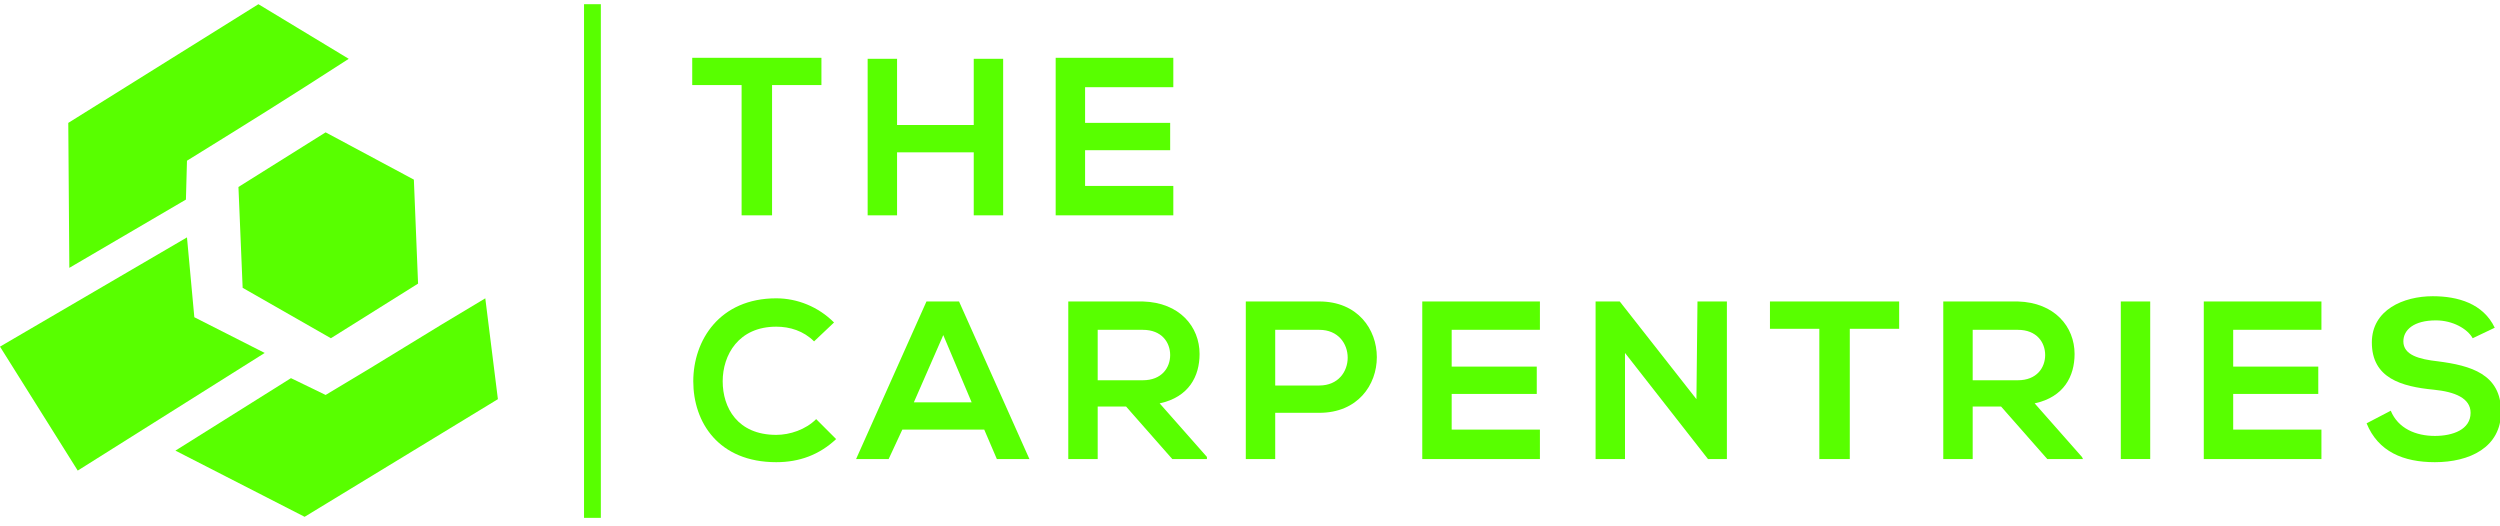
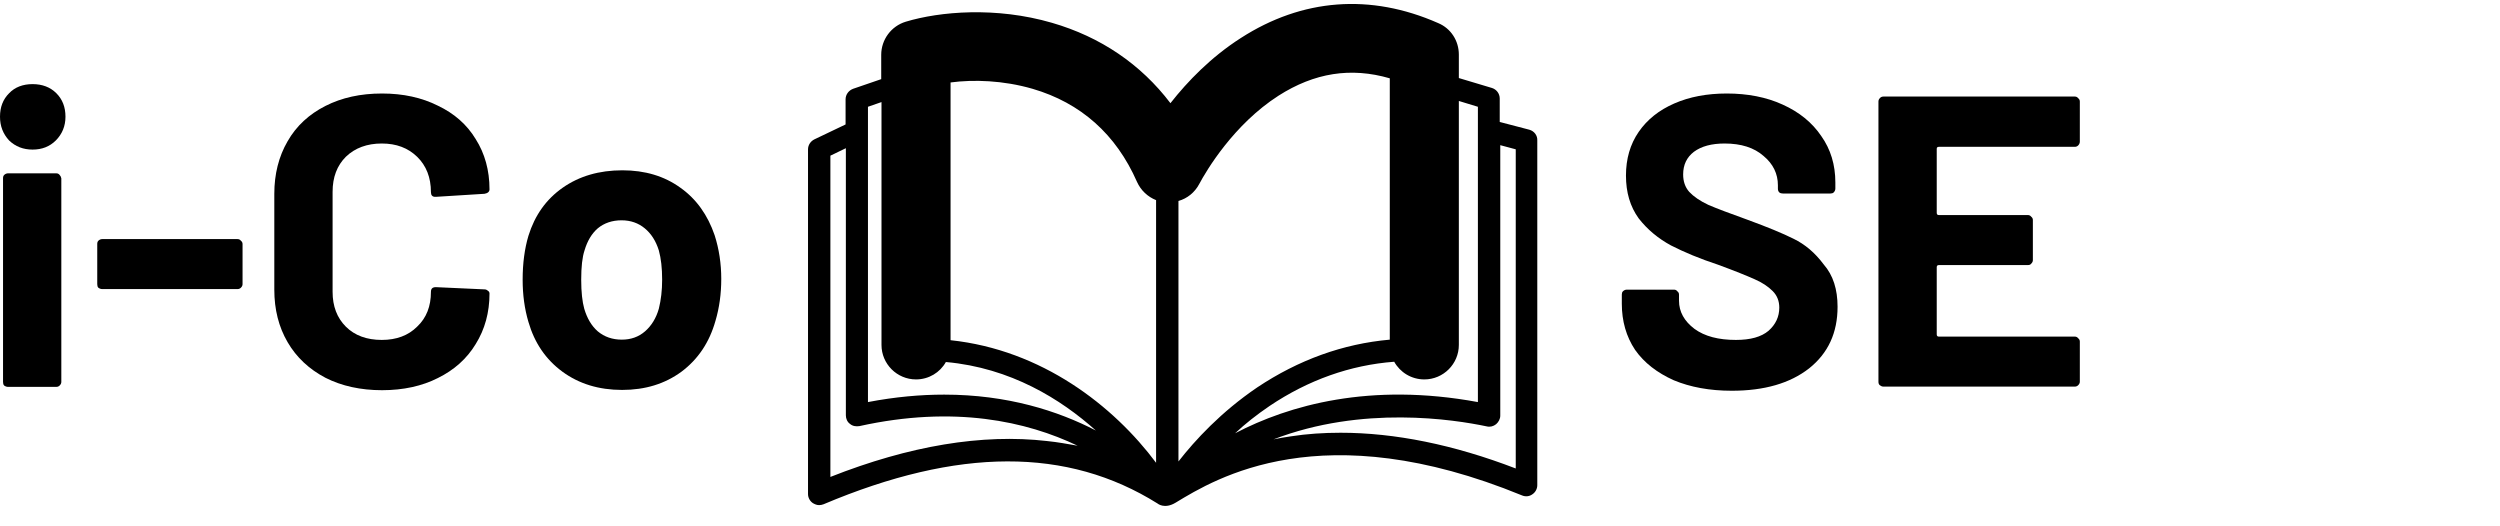
- <svg xmlns="http://www.w3.org/2000/svg" version="1.1" id="Laag_1" x="0px" y="0px" width="238px" height="50px" viewBox="0 0 238 50" style="enable-background:new 0 0 238 50;" xml:space="preserve">
-   <style type="text/css">
- 	.st0{fill-rule:evenodd;clip-rule:evenodd;fill:#58FF00;}
- </style>
-   <path class="st0" d="M23.1,27.4l-0.4-9.6l8.3-5.2l8.4,4.5l0.4,9.9l-8.3,5.2L23.1,27.4z" />
-   <path class="st0" d="M6.6,25.5L6.5,11.7L24.6,0.4l8.6,5.2c-6.2,4-9.1,5.8-15.4,9.7L17.7,19L6.6,25.5z" />
-   <path class="st0" d="M7.4,44.8L0,33l17.8-10.4l0.7,7.6l6.7,3.4L7.4,44.8z" />
-   <path class="st0" d="M16.7,42.9L29,49.2L47.4,38l-1.2-9.6c-6.4,3.8-8.8,5.4-15.2,9.2L27.7,36L16.7,42.9z" />
-   <path class="st0" d="M70.7,20.5h2.8V8.1h4.7V5.5c-4.3,0-8,0-12.3,0v2.6h4.7v12.4H70.7z M95.5,20.5V5.6h-2.8v6.3h-7.3V5.6h-2.8v14.9  h2.8v-6h7.3v6H95.5z M111.7,17.7h-8.4v-3.4h8.1v-2.6h-8.1V8.3h8.4V5.5h-11.2c0,5,0,10,0,15h11.2V17.7z" />
-   <path class="st0" d="M77.7,39.9c-1,1-2.5,1.5-3.8,1.5c-3.7,0-5.1-2.6-5.1-5.1s1.5-5.2,5.1-5.2c1.3,0,2.6,0.4,3.6,1.4l1.9-1.8  c-1.5-1.5-3.5-2.3-5.5-2.3c-5.4,0-7.9,4-7.9,7.9s2.4,7.7,7.9,7.7c2.2,0,4.1-0.7,5.7-2.2L77.7,39.9z" />
-   <path class="st0" d="M94.9,43.7H98l-6.7-15h-3.1l-6.7,15h3.1l1.3-2.8h7.8L94.9,43.7z M92.5,38.3H87l2.8-6.4L92.5,38.3z" />
-   <path class="st0" d="M114.9,43.5l-4.5-5.1c2.8-0.6,3.8-2.6,3.8-4.7c0-2.6-1.9-4.9-5.4-5c-2.4,0-4.7,0-7.1,0v15h2.8v-5h2.7l4.4,5h3.3  C114.9,43.7,114.9,43.5,114.9,43.5z M108.8,31.4c1.8,0,2.6,1.2,2.6,2.4s-0.8,2.4-2.6,2.4h-4.3v-4.8  C104.5,31.4,108.8,31.4,108.8,31.4z" />
-   <path class="st0" d="M121.4,31.4h4.2c3.6,0,3.6,5.3,0,5.3h-4.2V31.4z M125.6,28.7c-2.3,0-4.7,0-7,0v15h2.8v-4.4h4.2  C132.9,39.3,132.9,28.7,125.6,28.7z" />
-   <path class="st0" d="M146.6,40.9h-8.4v-3.4h8.1v-2.6h-8.1v-3.5h8.4v-2.7h-11.2c0,5,0,10,0,15h11.2V40.9z" />
-   <path class="st0" d="M161.5,38l-7.3-9.3h-2.3v15h2.8V33.6l7.9,10.1h1.8v-15h-2.8L161.5,38L161.5,38z" />
-   <path class="st0" d="M173.3,43.7h2.8V31.3h4.7v-2.6c-4.3,0-8,0-12.3,0v2.6h4.7v12.4H173.3z" />
-   <path class="st0" d="M198.2,43.5l-4.5-5.1c2.8-0.6,3.8-2.6,3.8-4.7c0-2.6-1.9-4.9-5.4-5c-2.4,0-4.7,0-7.1,0v15h2.8v-5h2.7l4.4,5h3.4  L198.2,43.5L198.2,43.5z M192.1,31.4c1.8,0,2.6,1.2,2.6,2.4s-0.8,2.4-2.6,2.4h-4.3v-4.8C187.8,31.4,192.1,31.4,192.1,31.4z" />
-   <path class="st0" d="M204.7,43.7v-15h-2.8v15H204.7z" />
-   <path class="st0" d="M221,40.9h-8.4v-3.4h8.1v-2.6h-8.1v-3.5h8.4v-2.7h-11.2c0,5,0,10,0,15H221V40.9z" />
-   <path class="st0" d="M237.5,31.2c-1.1-2.3-3.5-3-5.9-3c-2.8,0-5.8,1.3-5.8,4.4c0,3.4,2.8,4.2,5.9,4.5c2,0.2,3.5,0.8,3.5,2.2  c0,1.6-1.7,2.2-3.4,2.2c-1.8,0-3.5-0.7-4.2-2.4l-2.3,1.2c1.1,2.7,3.5,3.7,6.5,3.7c3.3,0,6.3-1.4,6.3-4.8c0-3.6-2.9-4.4-6-4.8  c-1.8-0.2-3.3-0.6-3.3-1.9c0-1.1,1-2,3.1-2c1.6,0,3,0.8,3.5,1.7L237.5,31.2z" />
-   <path class="st0" d="M55.6,0.4v48.9h1.6V0.4H55.6z" />
+ <svg xmlns="http://www.w3.org/2000/svg" width="238" height="50" viewBox="0 0 238 50" fill="none">
+   <path d="M3.103 8.008C2.183 8.008 1.42 8.297 0.868 8.876C0.289 9.454 0 10.191 0 11.111C0 12.005 0.289 12.742 0.868 13.373C1.473 13.951 2.209 14.241 3.103 14.241C3.997 14.241 4.734 13.951 5.312 13.373C5.917 12.768 6.233 12.005 6.233 11.111C6.233 10.191 5.943 9.454 5.365 8.876C4.786 8.297 4.024 8.008 3.103 8.008Z" fill="black" />
+   <path d="M32.925 14.925C33.793 14.083 34.95 13.662 36.344 13.662C37.738 13.662 38.843 14.083 39.711 14.925C40.578 15.766 41.025 16.897 41.025 18.291C41.025 18.58 41.157 18.738 41.42 18.738H41.499L46.127 18.449C46.443 18.396 46.601 18.238 46.601 18.028C46.601 16.213 46.154 14.609 45.286 13.242C44.444 11.848 43.234 10.796 41.683 10.059C40.158 9.297 38.396 8.902 36.371 8.902C34.319 8.902 32.531 9.297 30.98 10.086C29.428 10.875 28.218 11.979 27.377 13.452C26.535 14.898 26.114 16.581 26.114 18.449V27.574C26.114 29.468 26.535 31.124 27.377 32.571C28.218 34.017 29.428 35.148 30.98 35.963C32.531 36.752 34.346 37.147 36.371 37.147C38.396 37.147 40.184 36.752 41.683 35.99C43.234 35.227 44.444 34.149 45.286 32.755C46.154 31.361 46.601 29.757 46.601 27.942C46.601 27.837 46.548 27.732 46.443 27.679C46.364 27.601 46.259 27.548 46.127 27.548L41.499 27.337C41.183 27.337 41.025 27.469 41.025 27.785C41.025 29.152 40.605 30.257 39.711 31.098C38.869 31.94 37.738 32.361 36.344 32.361C34.924 32.361 33.767 31.94 32.925 31.098C32.084 30.257 31.663 29.152 31.663 27.785V18.265C31.663 16.871 32.084 15.766 32.925 14.925Z" fill="black" />
+   <path d="M22.933 22.919C22.854 22.814 22.749 22.762 22.617 22.762H9.731C9.6 22.762 9.468 22.814 9.363 22.919C9.284 22.998 9.258 23.103 9.258 23.235V27.048C9.258 27.18 9.284 27.311 9.363 27.39C9.468 27.469 9.6 27.521 9.731 27.521H22.617C22.749 27.521 22.854 27.469 22.933 27.39C23.038 27.285 23.091 27.18 23.091 27.048V23.235C23.091 23.103 23.038 22.998 22.933 22.919Z" fill="black" />
+   <path d="M64.772 17.87C63.247 16.766 61.406 16.213 59.25 16.213C57.041 16.213 55.147 16.766 53.569 17.87C51.991 18.975 50.913 20.5 50.308 22.446C49.94 23.682 49.756 25.076 49.756 26.628C49.756 28.074 49.94 29.415 50.308 30.651C50.887 32.65 51.965 34.228 53.543 35.385C55.121 36.542 57.014 37.121 59.223 37.121C61.432 37.121 63.3 36.542 64.877 35.385C66.455 34.201 67.534 32.597 68.112 30.546C68.48 29.31 68.664 27.969 68.664 26.549C68.664 25.102 68.454 23.708 68.033 22.393C67.376 20.474 66.297 18.948 64.772 17.87ZM62.721 29.389C62.458 30.309 62.011 31.019 61.406 31.545C60.801 32.071 60.065 32.334 59.197 32.334C58.303 32.334 57.54 32.071 56.909 31.545C56.304 31.019 55.883 30.283 55.62 29.389C55.436 28.731 55.331 27.811 55.331 26.628C55.331 25.392 55.436 24.471 55.647 23.84C55.91 22.946 56.33 22.236 56.909 21.736C57.514 21.236 58.276 20.973 59.171 20.973C60.038 20.973 60.775 21.236 61.38 21.736C61.985 22.236 62.432 22.919 62.721 23.84C62.931 24.602 63.036 25.523 63.036 26.628C63.036 27.627 62.931 28.547 62.721 29.389Z" fill="black" />
+   <path d="M5.68 16.66C5.601 16.555 5.496 16.502 5.365 16.502H0.762C0.631 16.502 0.499 16.555 0.394 16.66C0.315 16.739 0.289 16.844 0.289 16.976V36.358C0.289 36.489 0.315 36.621 0.394 36.7C0.499 36.779 0.631 36.831 0.762 36.831H5.365C5.496 36.831 5.601 36.779 5.68 36.7C5.785 36.594 5.838 36.489 5.838 36.358V16.976C5.812 16.844 5.759 16.739 5.68 16.66Z" fill="black" />
+   <path d="M170.755 22.735C169.703 22.209 168.23 21.604 166.363 20.921C164.68 20.316 163.418 19.843 162.629 19.501C161.84 19.132 161.235 18.712 160.814 18.265C160.42 17.817 160.236 17.265 160.236 16.608C160.236 15.687 160.578 14.977 161.261 14.451C161.971 13.925 162.944 13.662 164.18 13.662C165.758 13.662 166.994 14.057 167.889 14.846C168.809 15.608 169.256 16.555 169.256 17.633V17.949C169.256 18.081 169.282 18.212 169.388 18.317C169.493 18.396 169.598 18.422 169.729 18.422H174.253C174.384 18.422 174.489 18.396 174.568 18.317C174.673 18.212 174.726 18.081 174.726 17.949V17.37C174.726 15.687 174.279 14.215 173.385 12.952C172.517 11.664 171.281 10.664 169.703 9.954C168.151 9.244 166.363 8.902 164.391 8.902C162.497 8.902 160.841 9.218 159.394 9.849C157.948 10.48 156.817 11.374 156.002 12.558C155.186 13.741 154.792 15.135 154.792 16.713C154.792 18.317 155.186 19.658 156.002 20.789C156.843 21.867 157.869 22.709 159.079 23.366C160.315 23.998 161.814 24.629 163.576 25.207C165.153 25.786 166.311 26.259 167.021 26.575C167.757 26.89 168.336 27.285 168.756 27.706C169.177 28.126 169.388 28.652 169.388 29.284C169.388 30.151 169.046 30.888 168.362 31.493C167.678 32.071 166.652 32.361 165.259 32.361C163.602 32.361 162.287 32.019 161.314 31.308C160.341 30.572 159.841 29.678 159.841 28.626V28.047C159.841 27.916 159.789 27.811 159.683 27.732C159.605 27.627 159.499 27.574 159.368 27.574H154.871C154.739 27.574 154.608 27.627 154.503 27.732C154.424 27.811 154.397 27.916 154.397 28.047V28.915C154.397 30.572 154.818 32.045 155.66 33.307C156.528 34.543 157.764 35.49 159.342 36.2C160.919 36.858 162.76 37.199 164.864 37.199C167.967 37.199 170.413 36.489 172.228 35.069C174.042 33.623 174.936 31.677 174.936 29.205C174.936 27.548 174.516 26.207 173.622 25.181C172.78 24.05 171.833 23.261 170.755 22.735Z" fill="black" />
+   <path d="M184.587 13.978H197.526C197.658 13.978 197.763 13.925 197.842 13.847C197.947 13.741 198 13.61 198 13.478V9.665C198 9.534 197.947 9.428 197.842 9.349C197.763 9.244 197.658 9.192 197.526 9.192H179.301C179.17 9.192 179.039 9.244 178.96 9.349C178.881 9.428 178.828 9.534 178.828 9.665V36.331C178.828 36.463 178.854 36.594 178.96 36.673C179.065 36.752 179.17 36.805 179.301 36.805H197.526C197.658 36.805 197.763 36.752 197.842 36.673C197.947 36.568 198 36.463 198 36.331V32.518C198 32.387 197.947 32.282 197.842 32.203C197.763 32.097 197.658 32.045 197.526 32.045H184.587C184.456 32.045 184.377 31.992 184.377 31.834V25.444C184.377 25.312 184.43 25.234 184.587 25.234H193.056C193.187 25.234 193.292 25.207 193.371 25.102C193.476 24.997 193.529 24.892 193.529 24.76V20.947C193.529 20.816 193.476 20.71 193.371 20.631C193.292 20.526 193.187 20.474 193.056 20.474H184.587C184.456 20.474 184.377 20.421 184.377 20.263V14.162C184.377 14.03 184.456 13.978 184.587 13.978Z" fill="black" />
+   <path d="M145.588 12.347L142.774 11.611V9.376C142.774 8.902 142.458 8.508 142.038 8.376L138.882 7.43V5.194C138.882 3.879 138.119 2.696 136.909 2.196C130.466 -0.644 123.971 -0.144 118.132 3.616C115.292 5.431 113.057 7.745 111.426 9.823C108.612 6.115 104.773 3.511 100.144 2.17C94.806 0.618 89.467 1.092 86.233 2.065C84.839 2.486 83.892 3.774 83.892 5.221V7.535L81.21 8.455C80.789 8.613 80.499 9.008 80.499 9.455V11.848L77.528 13.268C77.159 13.452 76.923 13.82 76.923 14.215V47.035C76.923 47.377 77.107 47.719 77.396 47.903C77.58 48.008 77.764 48.087 77.975 48.087C78.106 48.087 78.264 48.061 78.396 48.008C91.229 42.59 101.617 42.564 110.19 47.929C110.19 47.929 110.848 48.508 111.926 47.85C115.739 45.536 125.864 39.356 144.904 47.166C145.22 47.298 145.588 47.272 145.877 47.061C146.166 46.877 146.35 46.535 146.35 46.193V13.373C146.377 12.9 146.061 12.479 145.588 12.347ZM99.671 41.986C93.517 41.276 86.574 42.433 79.053 45.404V14.819L80.526 14.109V39.54C80.526 39.855 80.657 40.171 80.92 40.355C81.157 40.566 81.499 40.618 81.814 40.566C90.861 38.567 97.751 40.118 102.59 42.433C101.67 42.275 100.723 42.091 99.671 41.986ZM89.888 37.568C87.653 37.568 85.233 37.778 82.63 38.278V10.165L83.918 9.718V32.834C83.918 34.648 85.391 36.121 87.206 36.121C88.415 36.121 89.493 35.464 90.046 34.464C96.226 35.017 101.012 38.015 104.326 40.986C100.723 39.119 95.91 37.568 89.888 37.568ZM110.085 44.09C106.009 38.619 99.171 33.307 90.493 32.387V7.85C92.676 7.561 95.49 7.64 98.303 8.455C102.879 9.796 106.246 12.768 108.244 17.318C108.612 18.133 109.27 18.738 110.059 19.053V44.09H110.085ZM112.189 43.932V19.132C113.03 18.896 113.741 18.317 114.161 17.528C114.845 16.24 117.449 11.848 121.709 9.113C125.128 6.93 128.599 6.378 132.307 7.456V32.334C127.863 32.729 123.629 34.254 119.684 36.884C116.239 39.224 113.767 41.907 112.189 43.932ZM120.867 38.646C124.549 36.174 128.546 34.754 132.728 34.438C133.28 35.437 134.358 36.121 135.594 36.121C137.409 36.121 138.882 34.648 138.882 32.834V9.612L140.696 10.165V38.278C130.44 36.384 122.708 38.567 117.58 41.249C118.527 40.355 119.631 39.487 120.867 38.646ZM144.273 44.589C138.382 42.328 132.781 41.197 127.626 41.197C125.996 41.197 124.418 41.302 122.892 41.539C122.314 41.617 121.762 41.723 121.236 41.828C129.704 38.567 138.408 39.934 141.538 40.592C141.853 40.671 142.169 40.592 142.432 40.381C142.669 40.171 142.826 39.882 142.826 39.566V13.82L144.299 14.215V44.589H144.273Z" fill="black" />
</svg>
